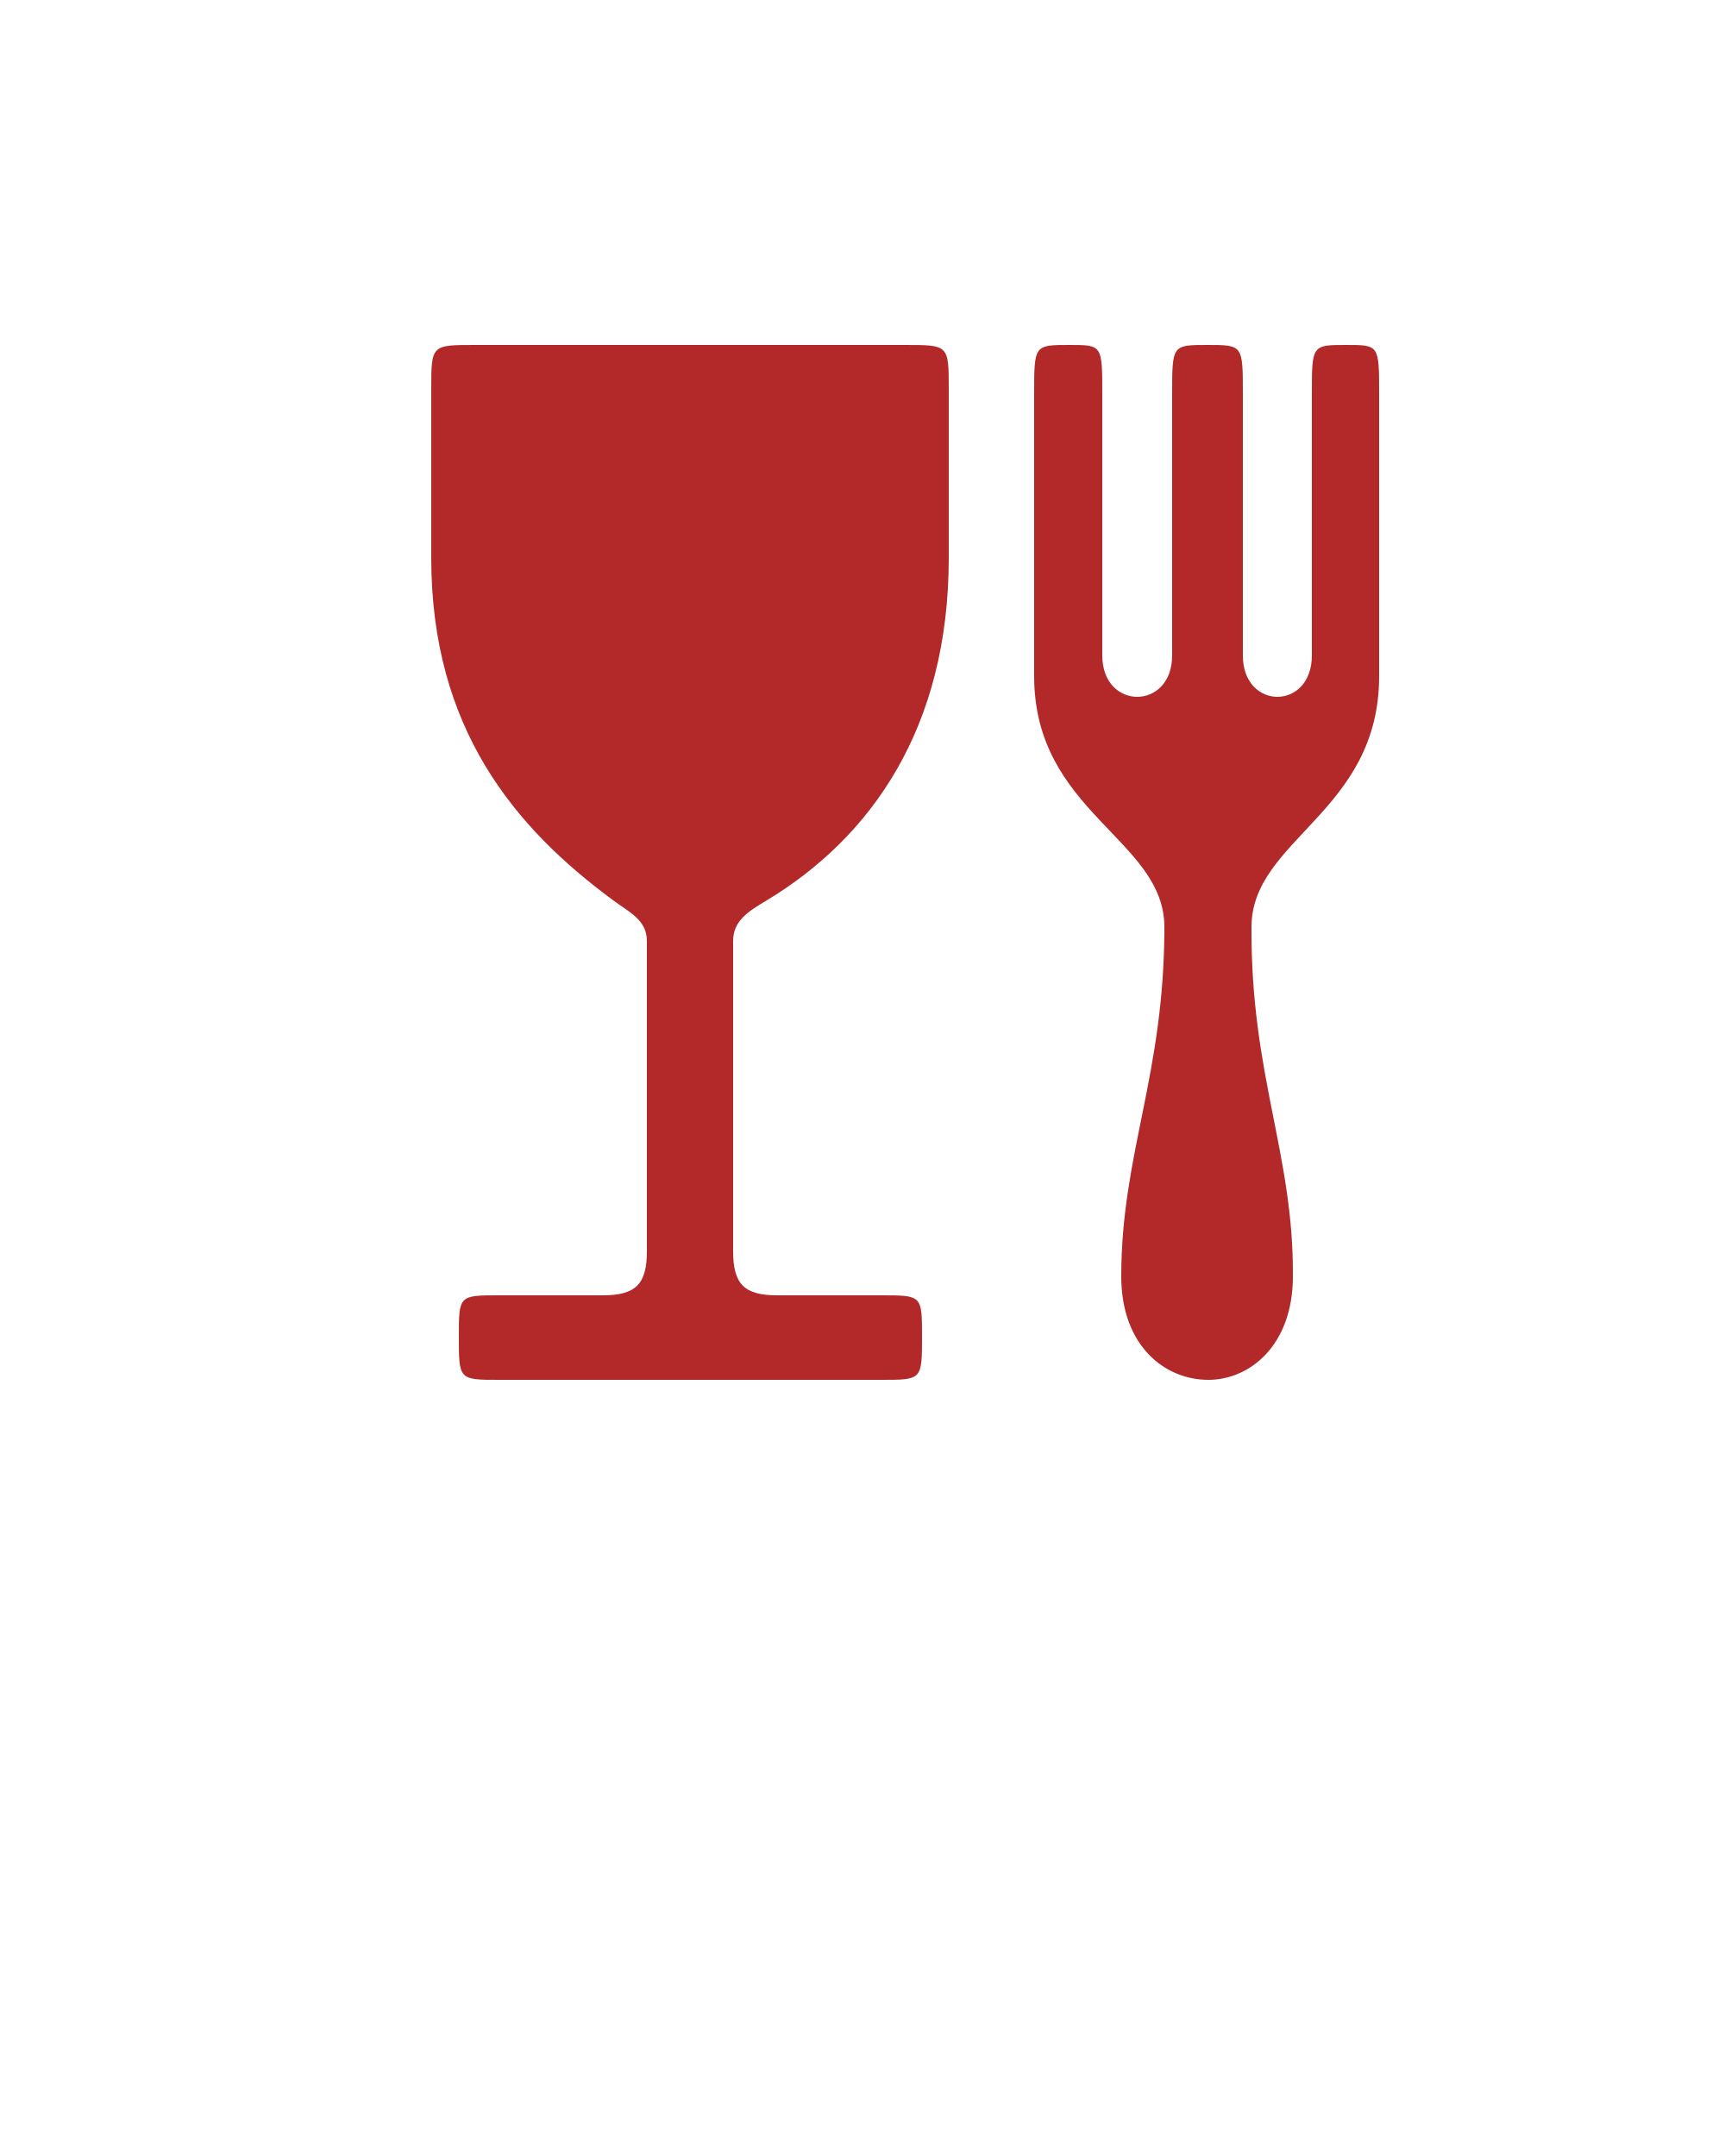
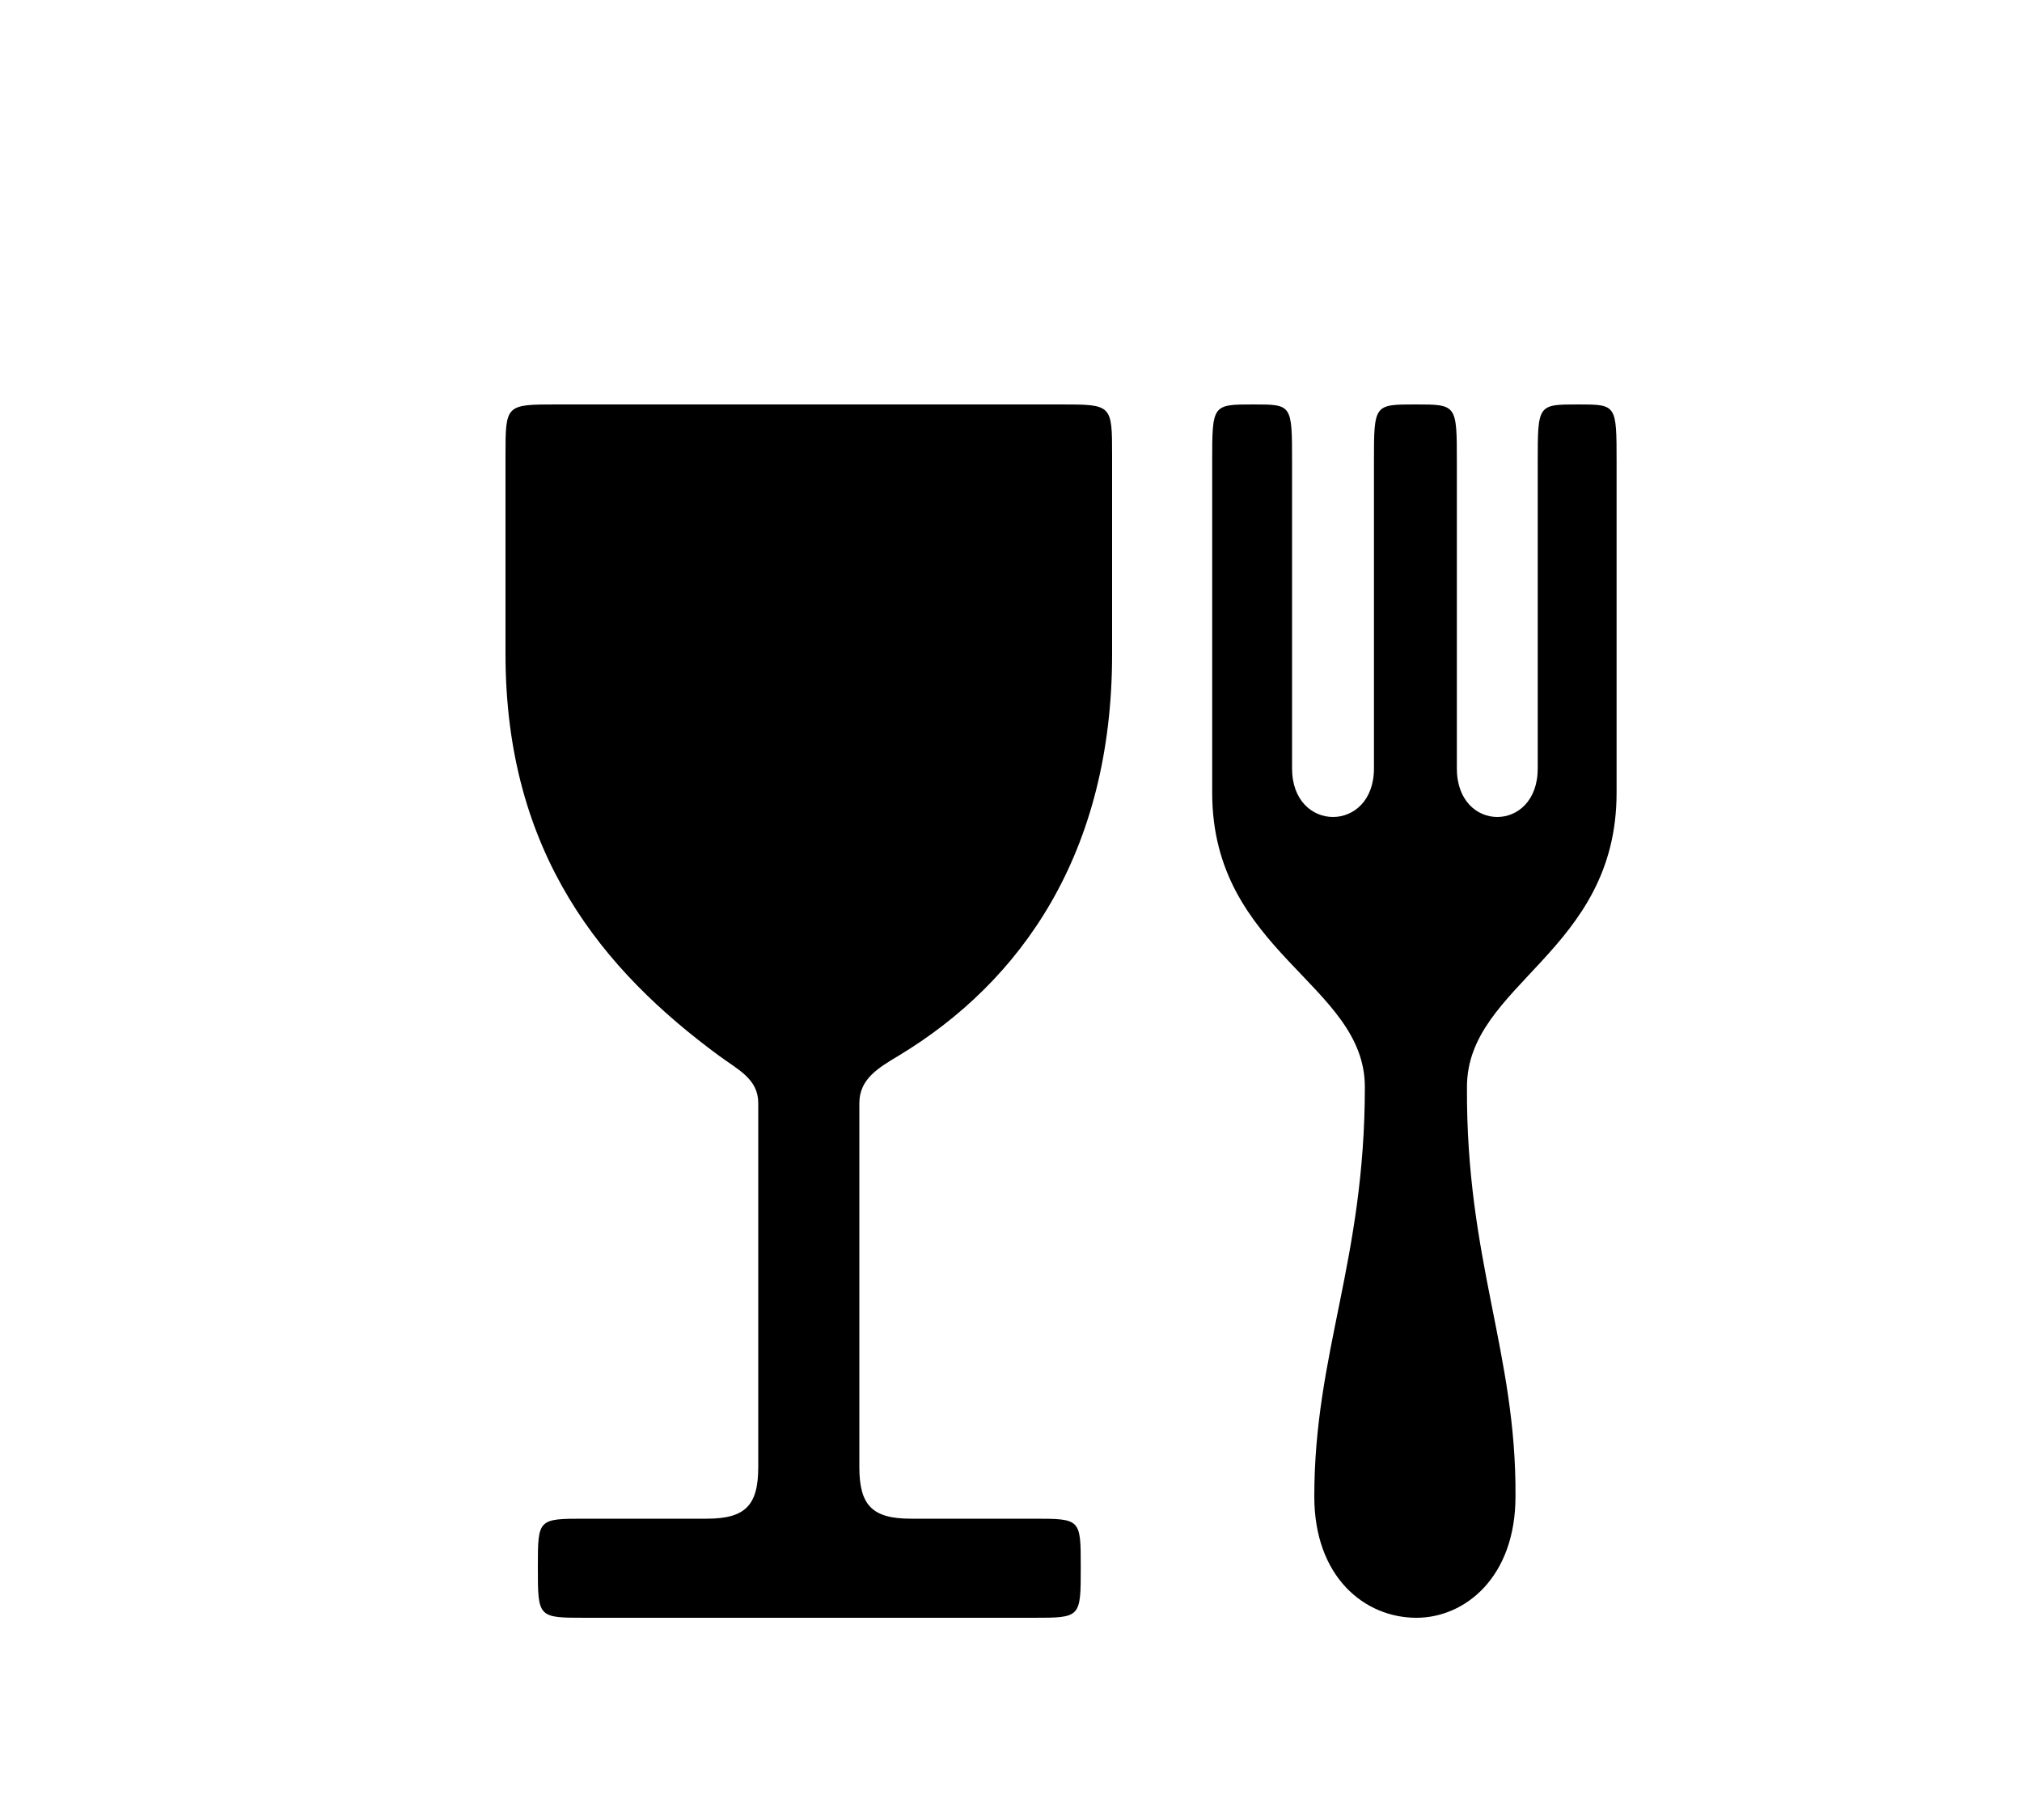
- <svg xmlns="http://www.w3.org/2000/svg" version="1.1" x="0px" y="0px" viewBox="0 0 100 125">
-   <path d="M649,1200 l-498,0 c-51,0,-51,0,-51,-51 l0,-196 c0,-198,97,-313,211,-397 c19,-14,39,-23,39,-47 l0,-360 c0,-38,-13,-51,-51,-51 l-120,0 c-47,0,-47,0,-47,-48 c0,-50,0,-50,47,-50 l443,0 c47,0,47,0,47,50 c0,48,0,48,-47,48 l-121,0 c-38,0,-51,13,-51,51 l0,360 c0,24,19,35,39,47 c121,73,211,200,211,397 l0,196 c0,51,0,51,-51,51 Z M1161,1200 c-40,0,-40,0,-40,-57 l0,-303 c0,-64,-80,-64,-80,0 l0,303 c0,57,0,57,-41,57 c-41,0,-41,0,-41,-57 l0,-303 c0,-64,-81,-64,-81,0 l0,303 c0,57,0,57,-38,57 c-41,0,-41,0,-41,-57 l0,-327 c0,-158,151,-189,151,-291 c0,-172,-50,-263,-50,-405 c0,-80,50,-120,101,-120 c48,0,98,40,98,120 c1,142,-49,233,-48,405 c0,102,148,133,148,291 l0,327 c0,57,0,57,-38,57 Z M1161,1200 " fill="#B32929" stroke="none" stroke-dasharray="none" stroke-linecap="inherit" stroke-linejoin="inherit" stroke-width="1" transform="matrix(0.05,0.0,0.0,-0.05,20.0,80.0)" />
+ <svg xmlns="http://www.w3.org/2000/svg" version="1.1" x="0px" y="0px" viewBox="0 0 100 90">
+   <path d="M649,1200 l-498,0 c-51,0,-51,0,-51,-51 l0,-196 c0,-198,97,-313,211,-397 c19,-14,39,-23,39,-47 l0,-360 c0,-38,-13,-51,-51,-51 l-120,0 c-47,0,-47,0,-47,-48 c0,-50,0,-50,47,-50 l443,0 c47,0,47,0,47,50 c0,48,0,48,-47,48 l-121,0 c-38,0,-51,13,-51,51 l0,360 c0,24,19,35,39,47 c121,73,211,200,211,397 l0,196 c0,51,0,51,-51,51 Z M1161,1200 c-40,0,-40,0,-40,-57 l0,-303 c0,-64,-80,-64,-80,0 l0,303 c0,57,0,57,-41,57 c-41,0,-41,0,-41,-57 l0,-303 c0,-64,-81,-64,-81,0 l0,303 c0,57,0,57,-38,57 c-41,0,-41,0,-41,-57 l0,-327 c0,-158,151,-189,151,-291 c0,-172,-50,-263,-50,-405 c0,-80,50,-120,101,-120 c48,0,98,40,98,120 c1,142,-49,233,-48,405 c0,102,148,133,148,291 l0,327 c0,57,0,57,-38,57 Z M1161,1200 " fill="#000000" stroke="none" stroke-dasharray="none" stroke-linecap="inherit" stroke-linejoin="inherit" stroke-width="1" transform="matrix(0.05,0.0,0.0,-0.05,20.0,80.0)" />
</svg>
